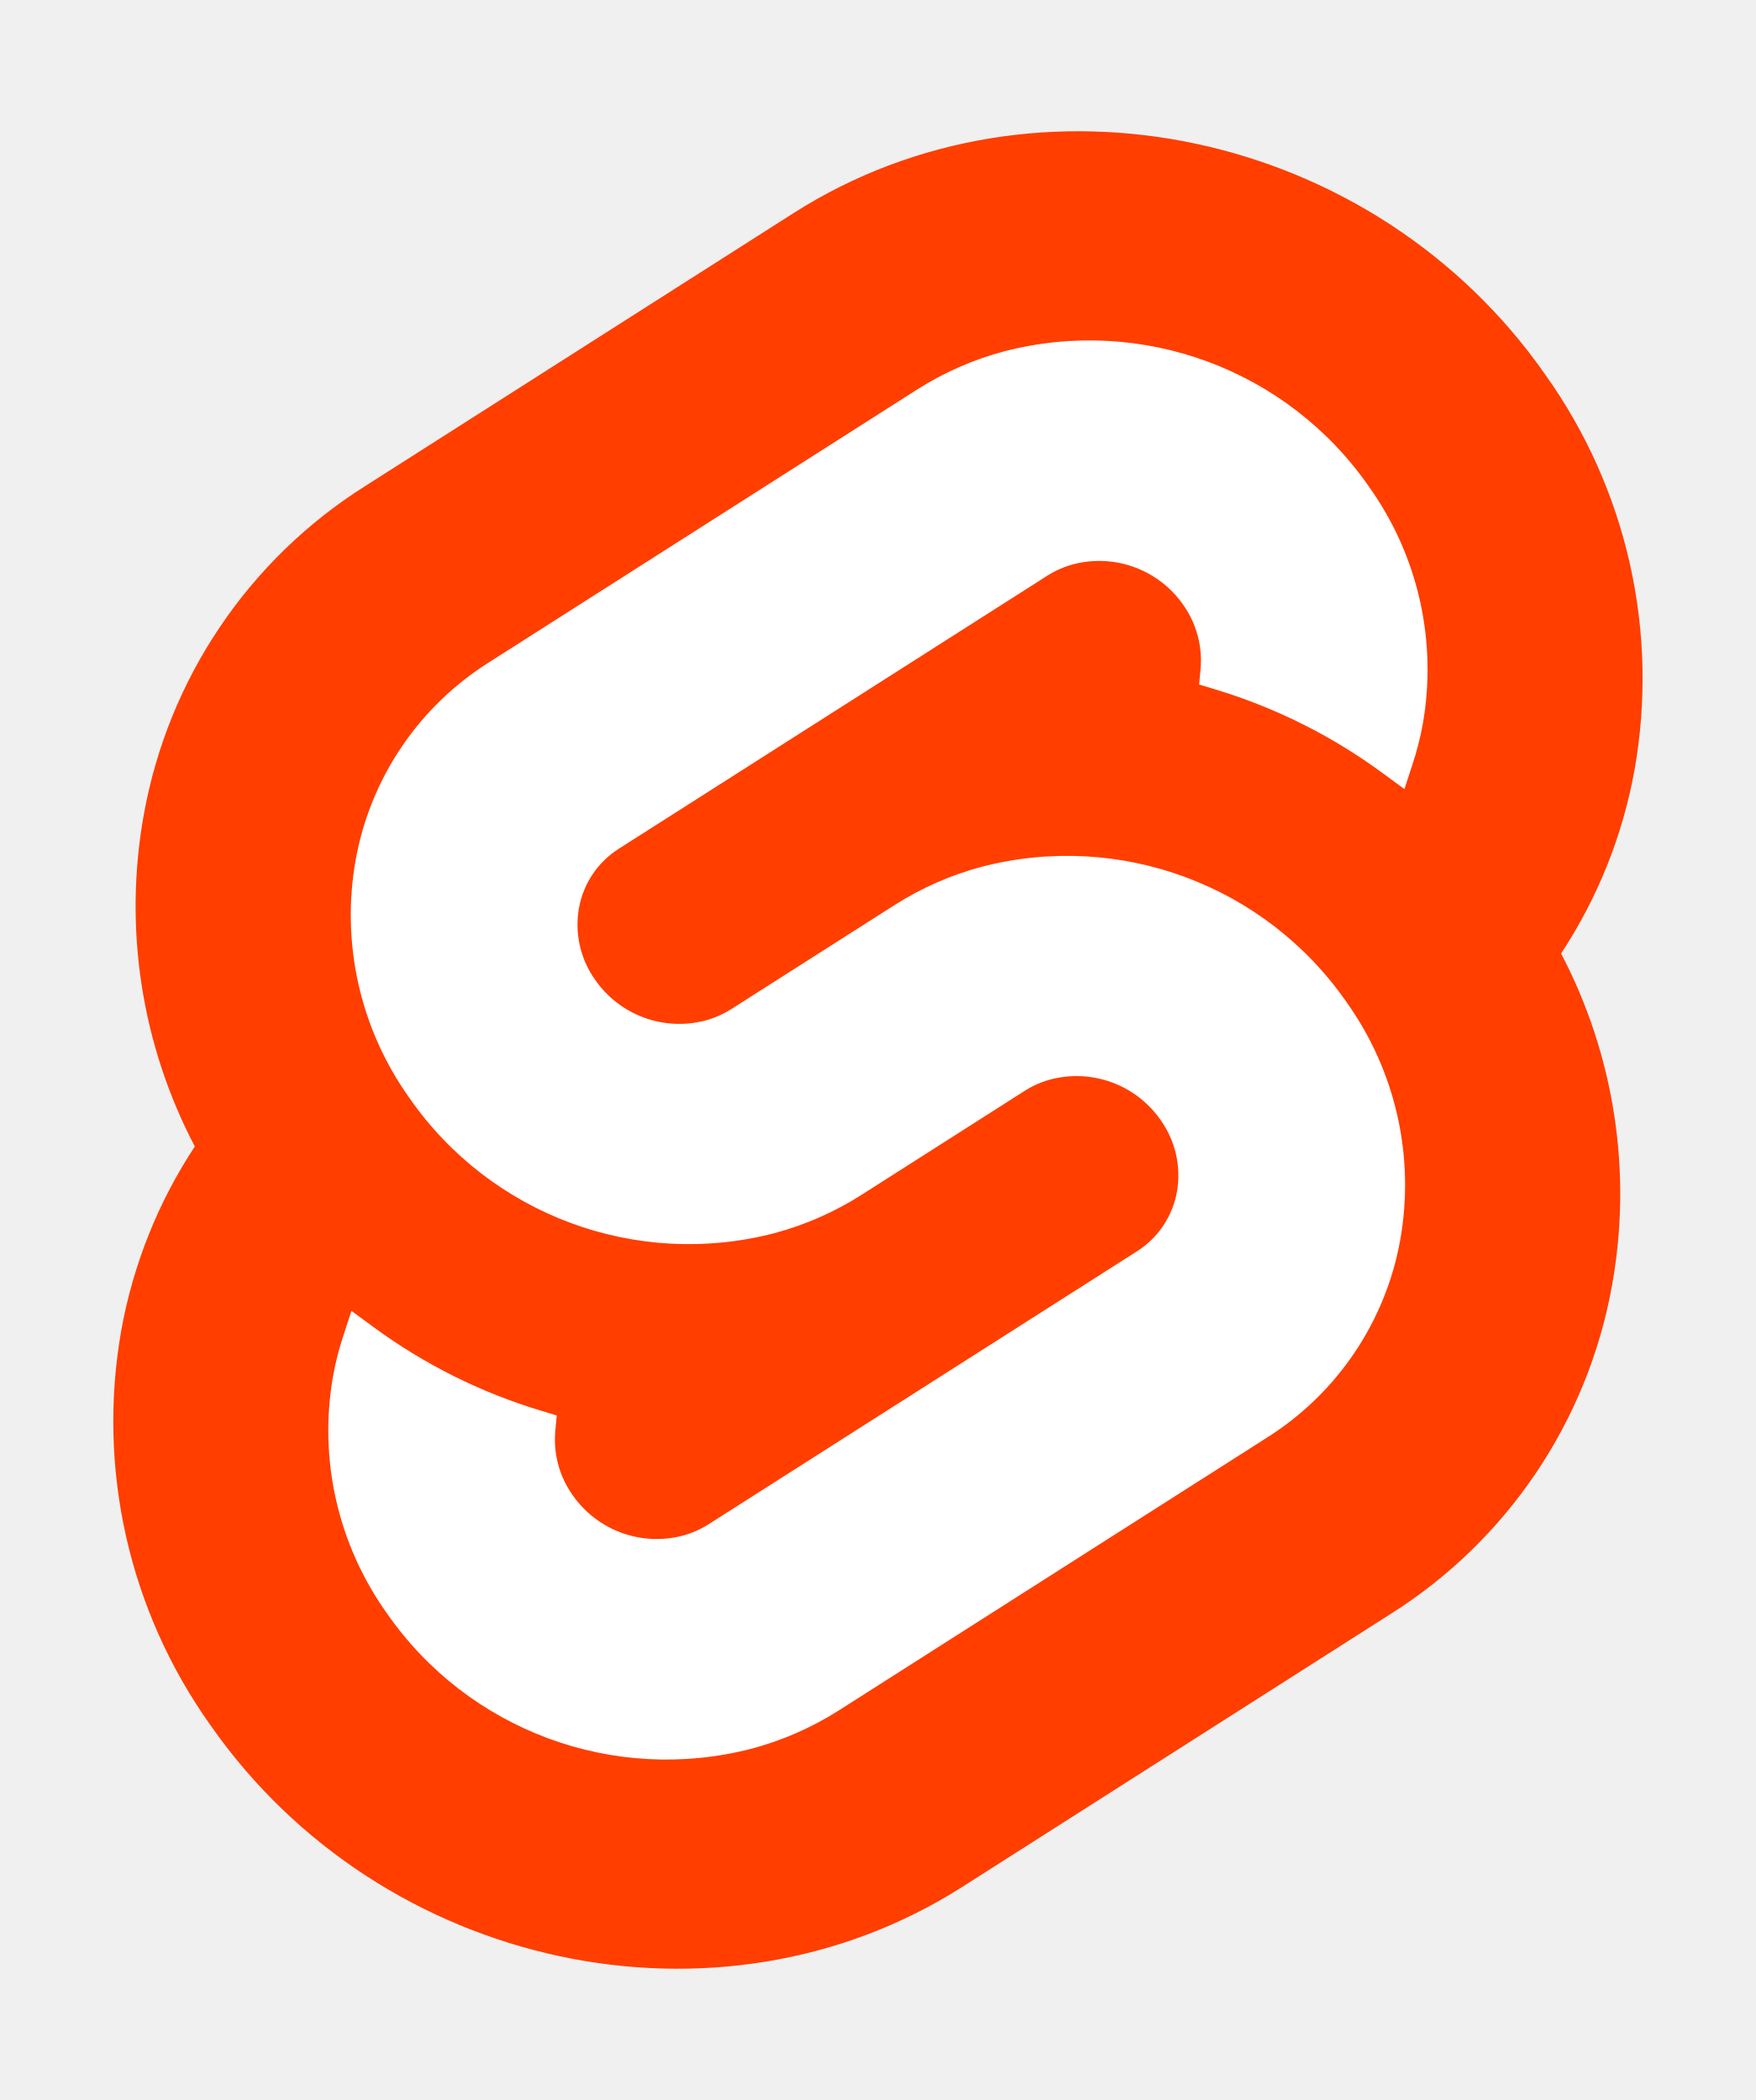
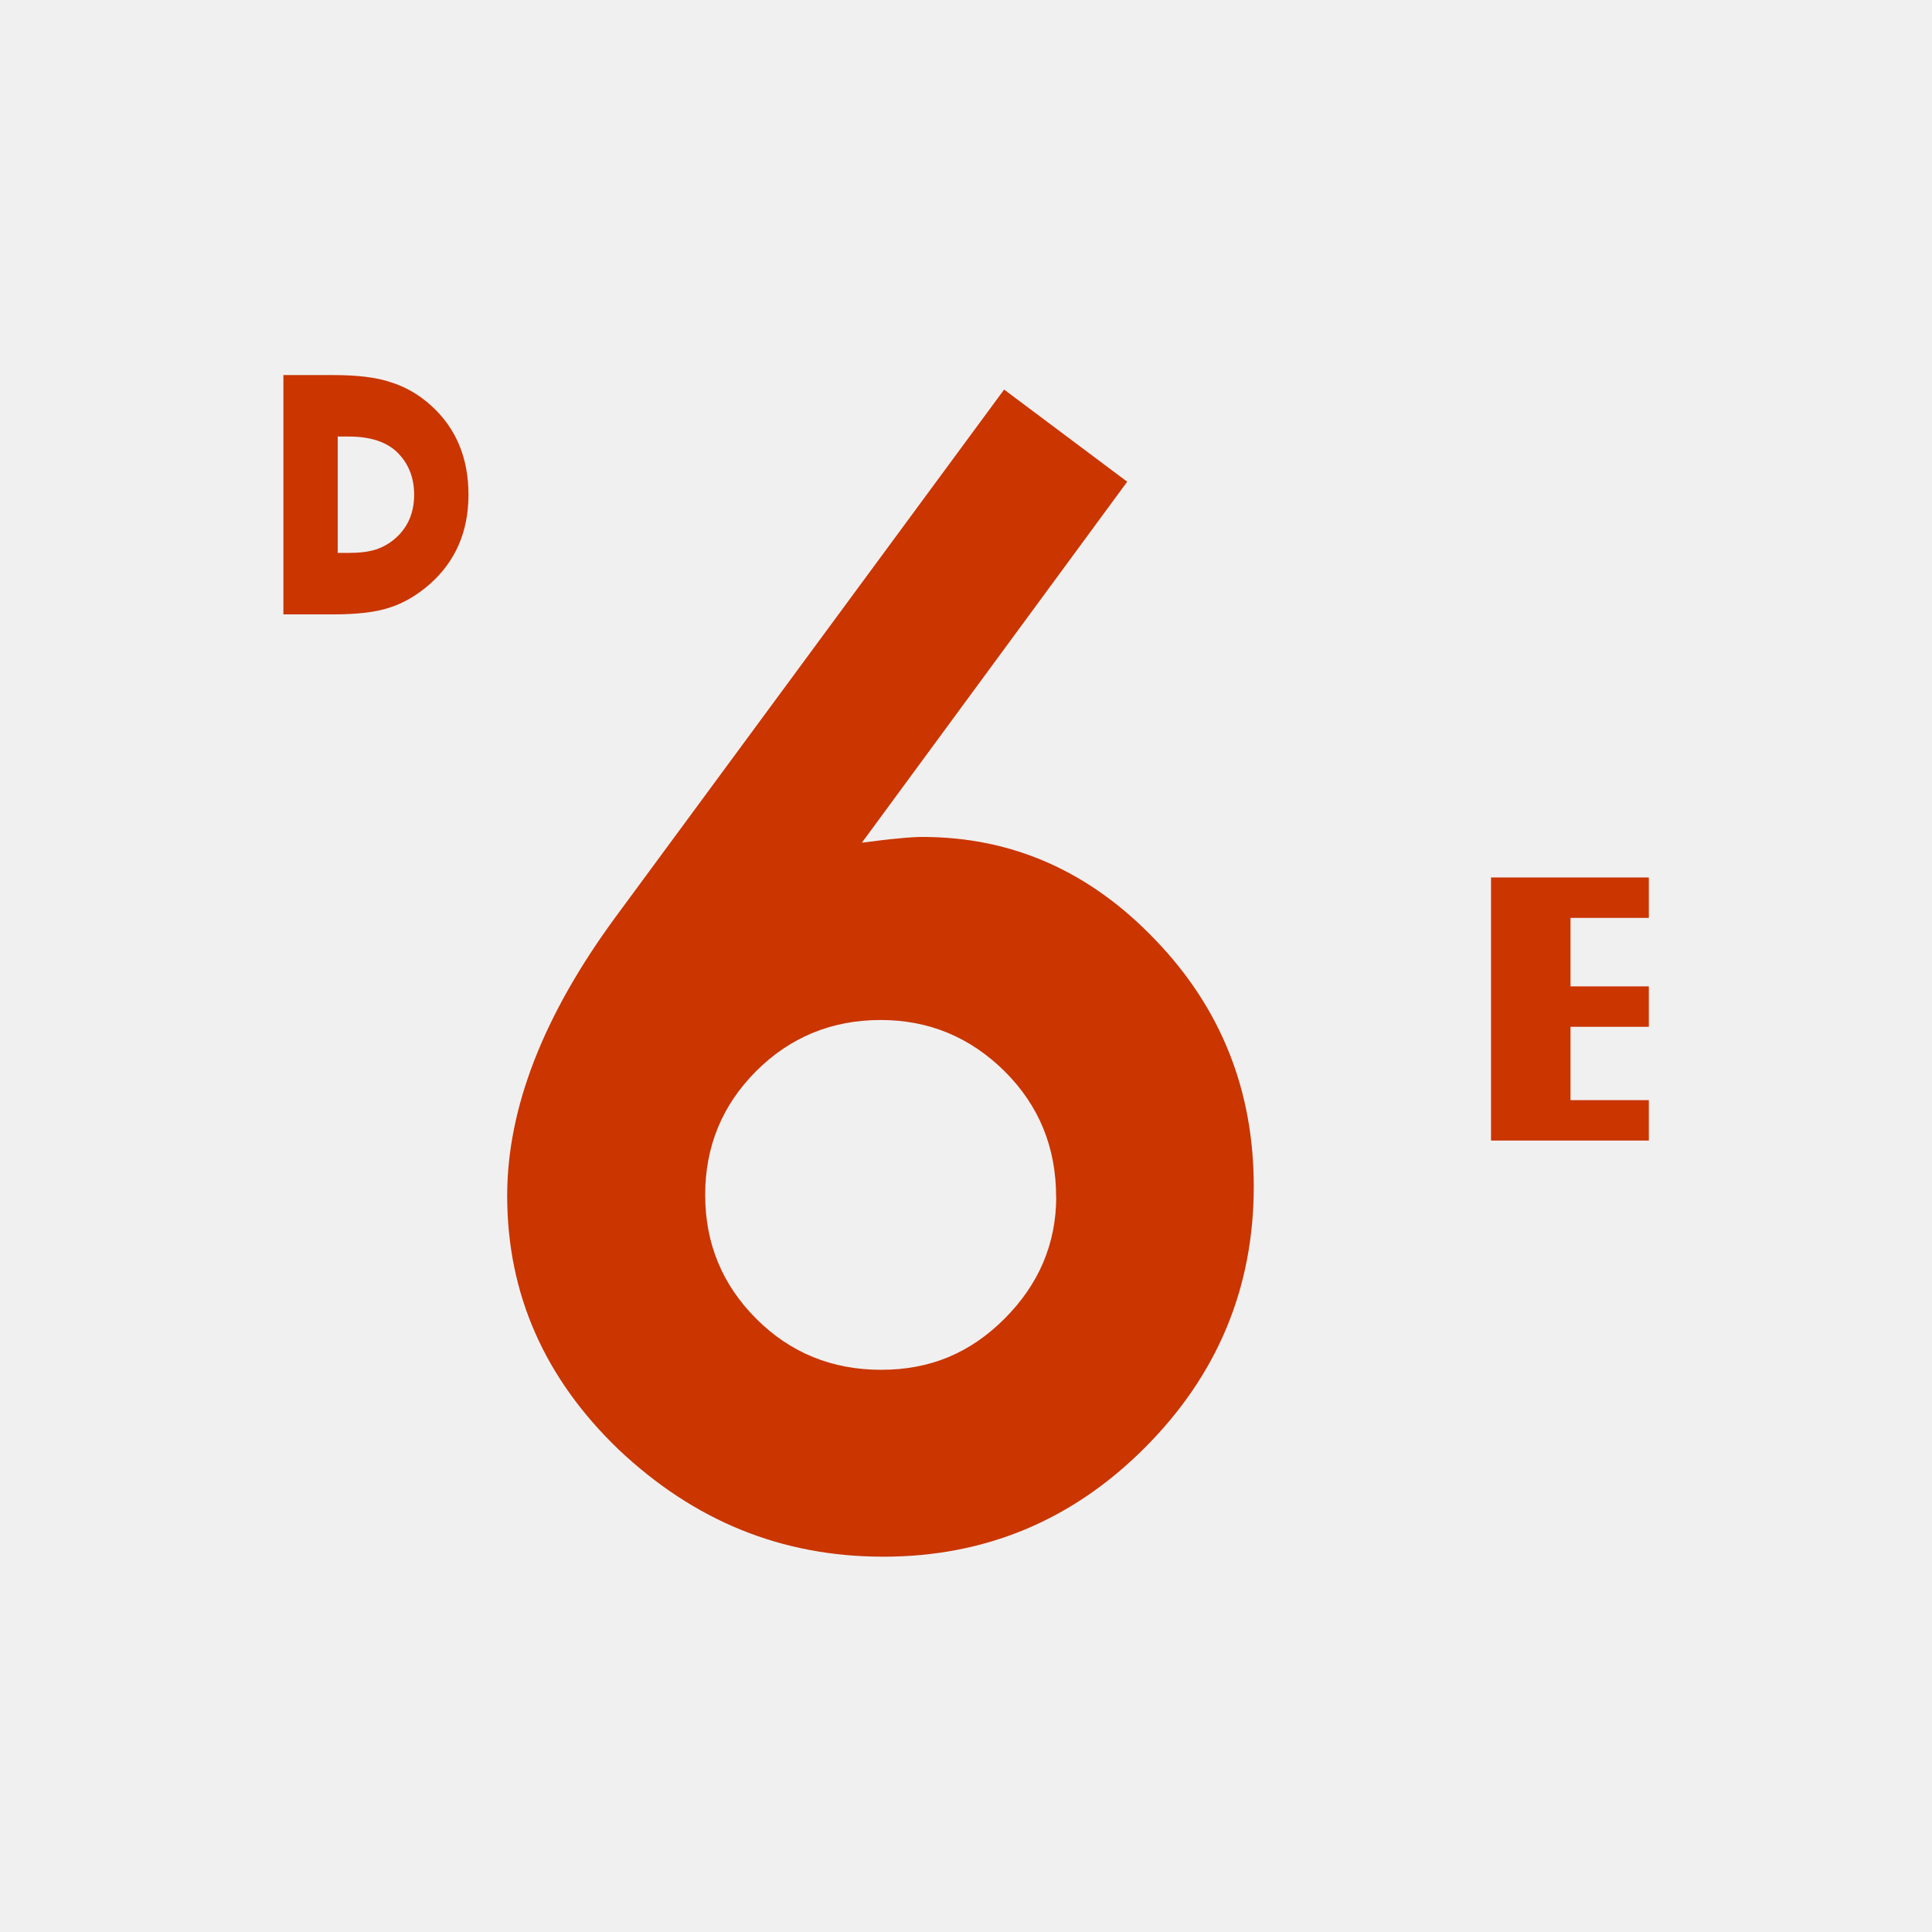
- <svg xmlns="http://www.w3.org/2000/svg" width="107" height="128" viewBox="0 0 107 128">
-   <path d="M94.157 22.819c-10.4-14.885-30.94-19.297-45.792-9.835L22.282 29.608A29.92 29.92 0 0 0 8.764 49.65a31.5 31.5 0 0 0 3.108 20.231 30 30 0 0 0-4.477 11.183 31.9 31.9 0 0 0 5.448 24.116c10.402 14.887 30.942 19.297 45.791 9.835l26.083-16.624A29.92 29.92 0 0 0 98.235 78.35a31.53 31.53 0 0 0-3.105-20.232 30 30 0 0 0 4.474-11.182 31.88 31.88 0 0 0-5.447-24.116" style="fill:#ff3e00" />
-   <path d="M45.817 106.582a20.72 20.72 0 0 1-22.237-8.243 19.17 19.17 0 0 1-3.277-14.503 18 18 0 0 1 .624-2.435l.49-1.498 1.337.981a33.6 33.6 0 0 0 10.203 5.098l.97.294-.09.968a5.85 5.85 0 0 0 1.052 3.878 6.24 6.24 0 0 0 6.695 2.485 5.8 5.8 0 0 0 1.603-.704L69.27 76.28a5.43 5.43 0 0 0 2.45-3.631 5.8 5.8 0 0 0-.987-4.371 6.24 6.24 0 0 0-6.698-2.487 5.7 5.7 0 0 0-1.6.704l-9.953 6.345a19 19 0 0 1-5.296 2.326 20.72 20.72 0 0 1-22.237-8.243 19.17 19.17 0 0 1-3.277-14.502 17.99 17.99 0 0 1 8.13-12.052l26.081-16.623a19 19 0 0 1 5.3-2.329 20.72 20.72 0 0 1 22.237 8.243 19.17 19.17 0 0 1 3.277 14.503 18 18 0 0 1-.624 2.435l-.49 1.498-1.337-.98a33.6 33.6 0 0 0-10.203-5.1l-.97-.294.09-.968a5.86 5.86 0 0 0-1.052-3.878 6.24 6.24 0 0 0-6.696-2.485 5.8 5.8 0 0 0-1.602.704L37.73 51.72a5.42 5.42 0 0 0-2.449 3.63 5.79 5.79 0 0 0 .986 4.372 6.24 6.24 0 0 0 6.698 2.486 5.8 5.8 0 0 0 1.602-.704l9.952-6.342a19 19 0 0 1 5.295-2.328 20.72 20.72 0 0 1 22.237 8.242 19.17 19.17 0 0 1 3.277 14.503 18 18 0 0 1-8.13 12.053l-26.081 16.622a19 19 0 0 1-5.3 2.328" style="fill:#fff" />
+ <svg xmlns="http://www.w3.org/2000/svg" width="512" height="512" viewBox="0 0 512 512" fill="none">
+   <style>
+   path { fill: #ca3500; }
+   @media (prefers-color-scheme: dark) {
+     path { fill: #9f2d00; }
+   }
+ </style>
+   <g transform="translate(75.1, 99.4) scale(3.0)">
+     <path d="M63.68 1.29L74.54 9.42L51.1 41.31C52.37 41.14 53.45 41.01 54.34 40.93C55.23 40.84 55.93 40.8 56.44 40.8C64.4 40.8 71.28 43.85 77.08 49.95C82.84 55.96 85.72 63.21 85.72 71.67C85.72 80.65 82.5 88.36 76.06 94.79C69.67 101.18 61.98 104.38 53 104.38C44.02 104.38 36.31 101.23 29.62 94.92C23.05 88.61 19.77 81.14 19.77 72.5C19.77 64.75 22.97 56.54 29.36 47.85L63.66 1.29H63.68ZM68.26 72.59C68.26 68.24 66.76 64.55 63.75 61.54C60.7 58.5 57.04 56.97 52.76 56.97C48.48 56.97 44.78 58.47 41.77 61.48C38.76 64.49 37.26 68.14 37.26 72.42C37.26 76.7 38.76 80.35 41.77 83.36C44.78 86.37 48.46 87.87 52.81 87.87C57.16 87.87 60.69 86.37 63.7 83.36C66.74 80.32 68.27 76.72 68.27 72.58L68.26 72.59Z" />
+     <path d="M0 21.14V0H4.44C6.57 0 8.25 0.21 9.48 0.63C10.8 1.04 12 1.74 13.08 2.72C15.26 4.71 16.35 7.33 16.35 10.57C16.35 13.81 15.21 16.45 12.94 18.46C11.8 19.46 10.6 20.16 9.35 20.55C8.18 20.94 6.52 21.14 4.38 21.14H0ZM4.79 15.71H5.77C6.74 15.71 7.55 15.61 8.2 15.4C8.84 15.18 9.43 14.84 9.95 14.37C11.02 13.4 11.55 12.13 11.55 10.57C11.55 9.01 11.02 7.72 9.97 6.74C9.02 5.87 7.62 5.43 5.78 5.43H4.8V15.71H4.79Z" />
+     <path d="M120.62 47.95H113.7V54H120.62V57.57H113.7V64.05H120.62V67.62H106.68V44.38H120.62V47.95Z" />
+   </g>
</svg>
